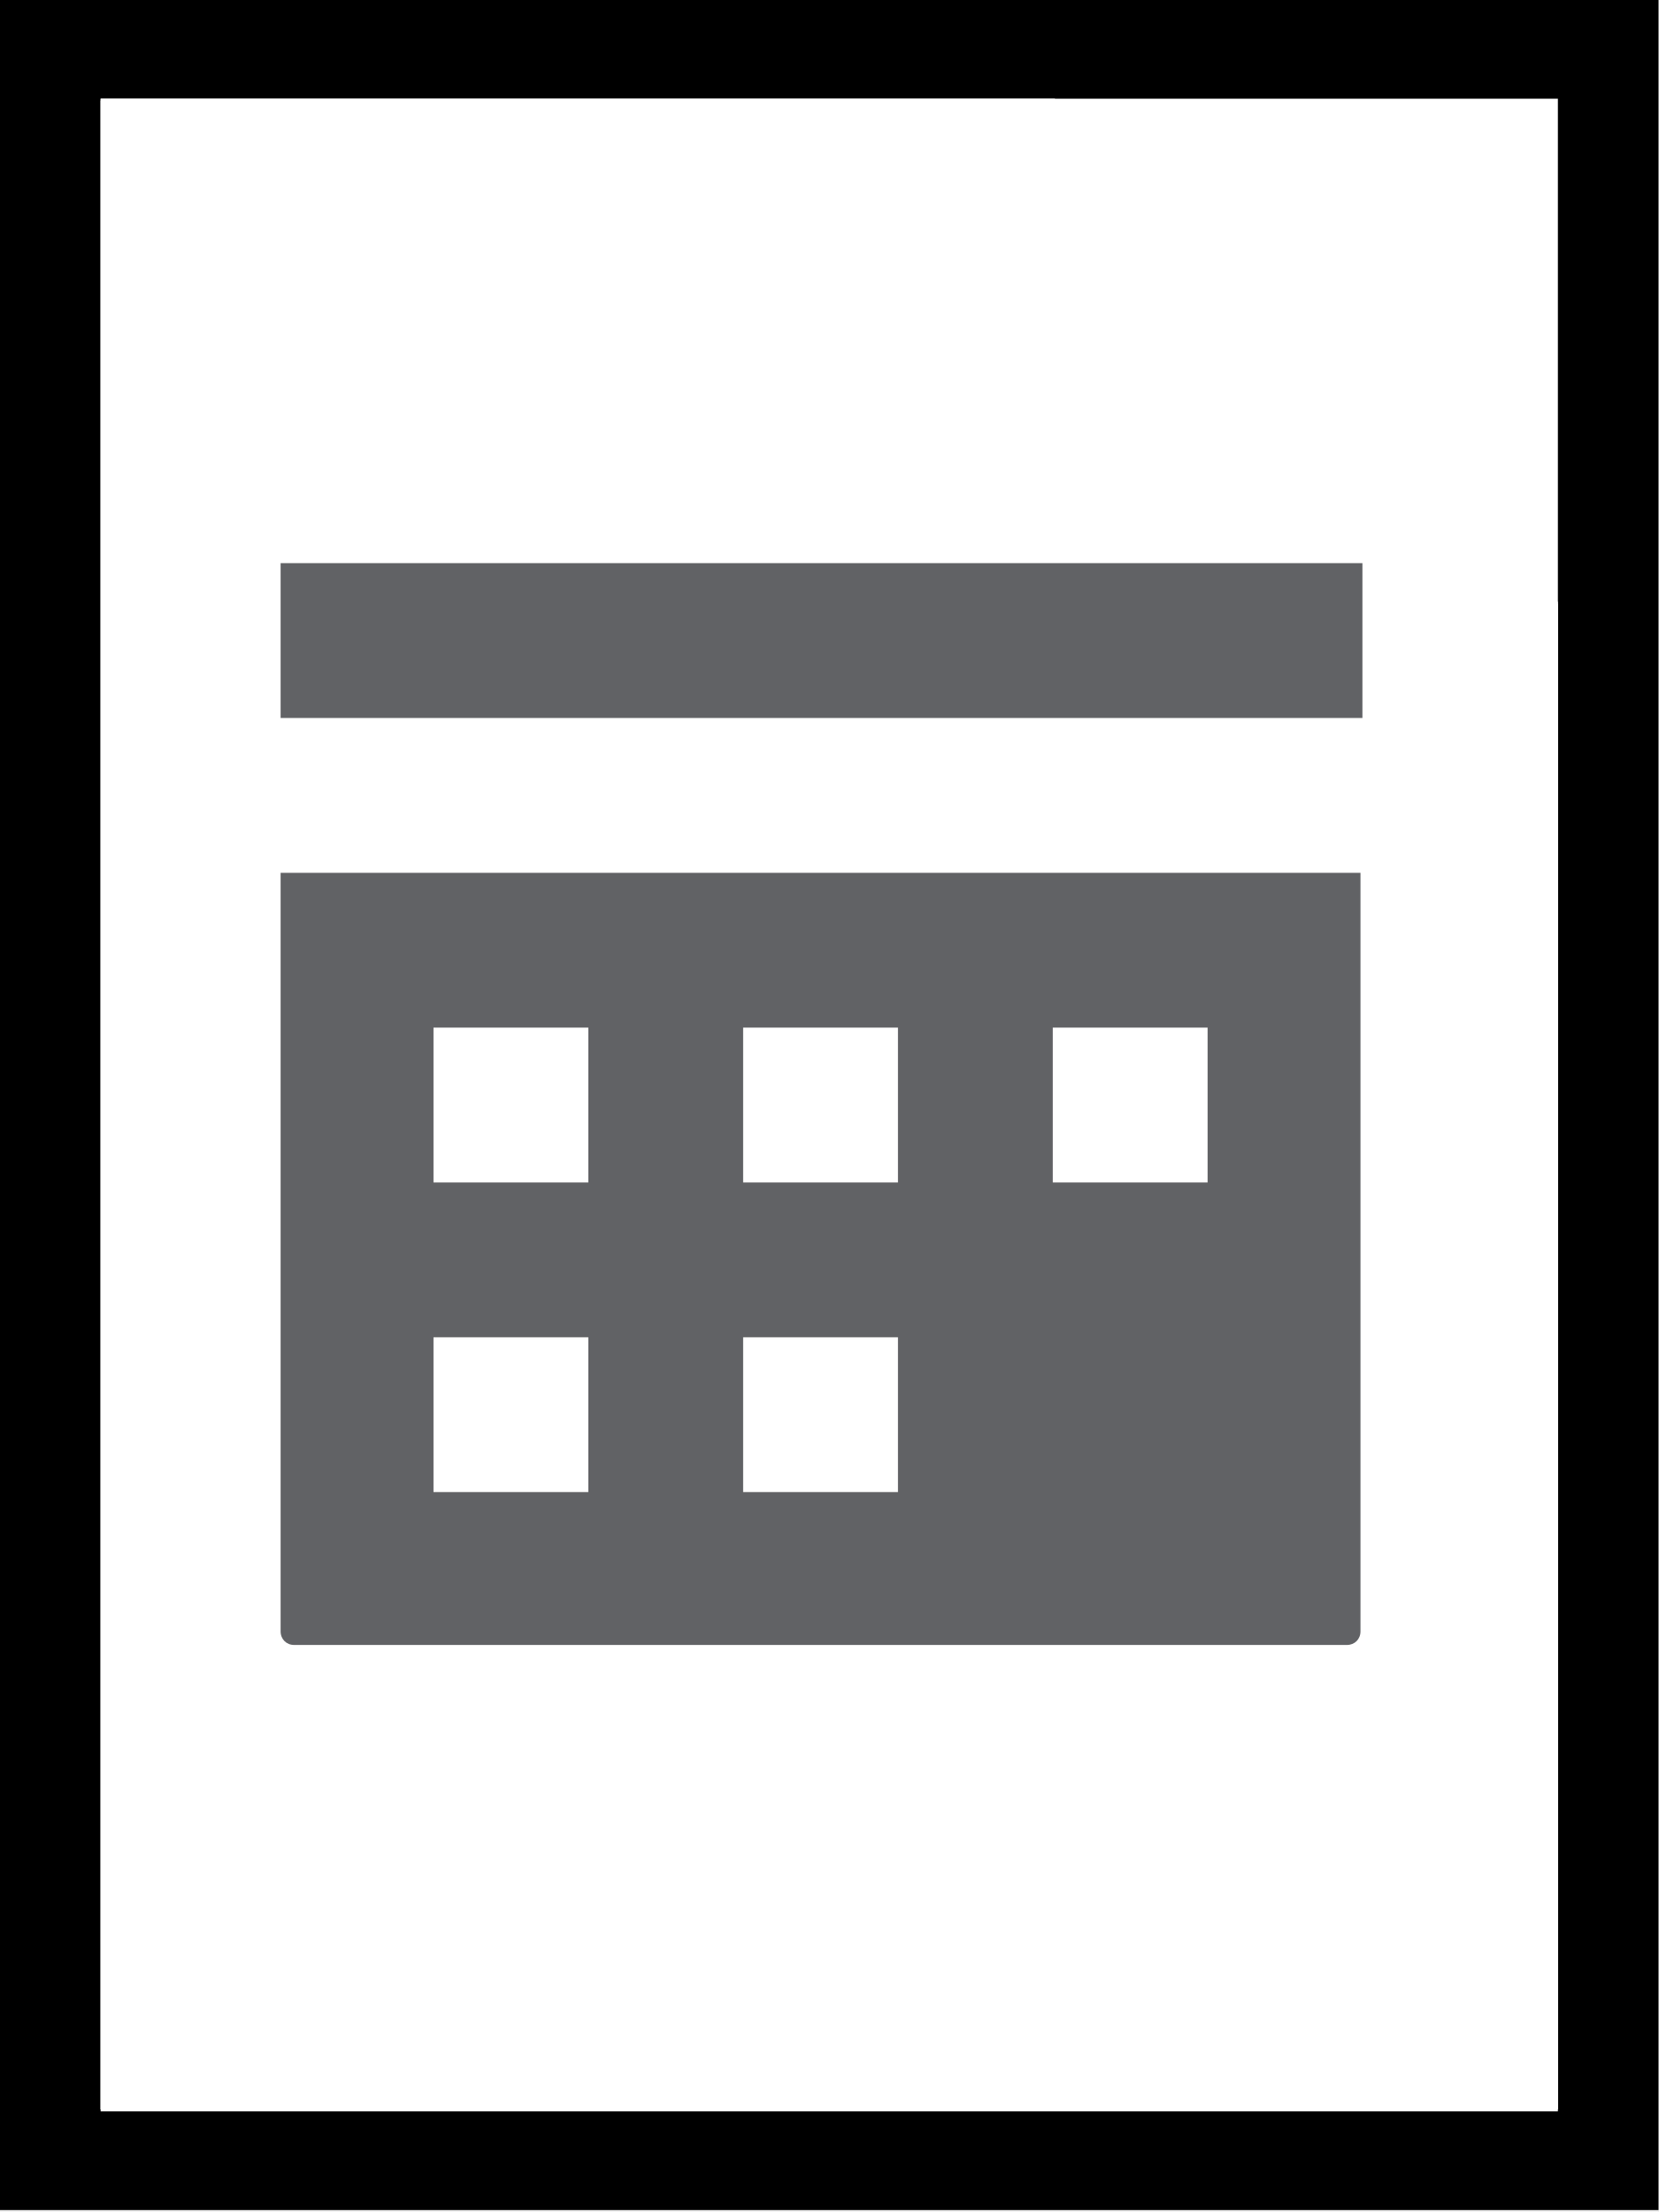
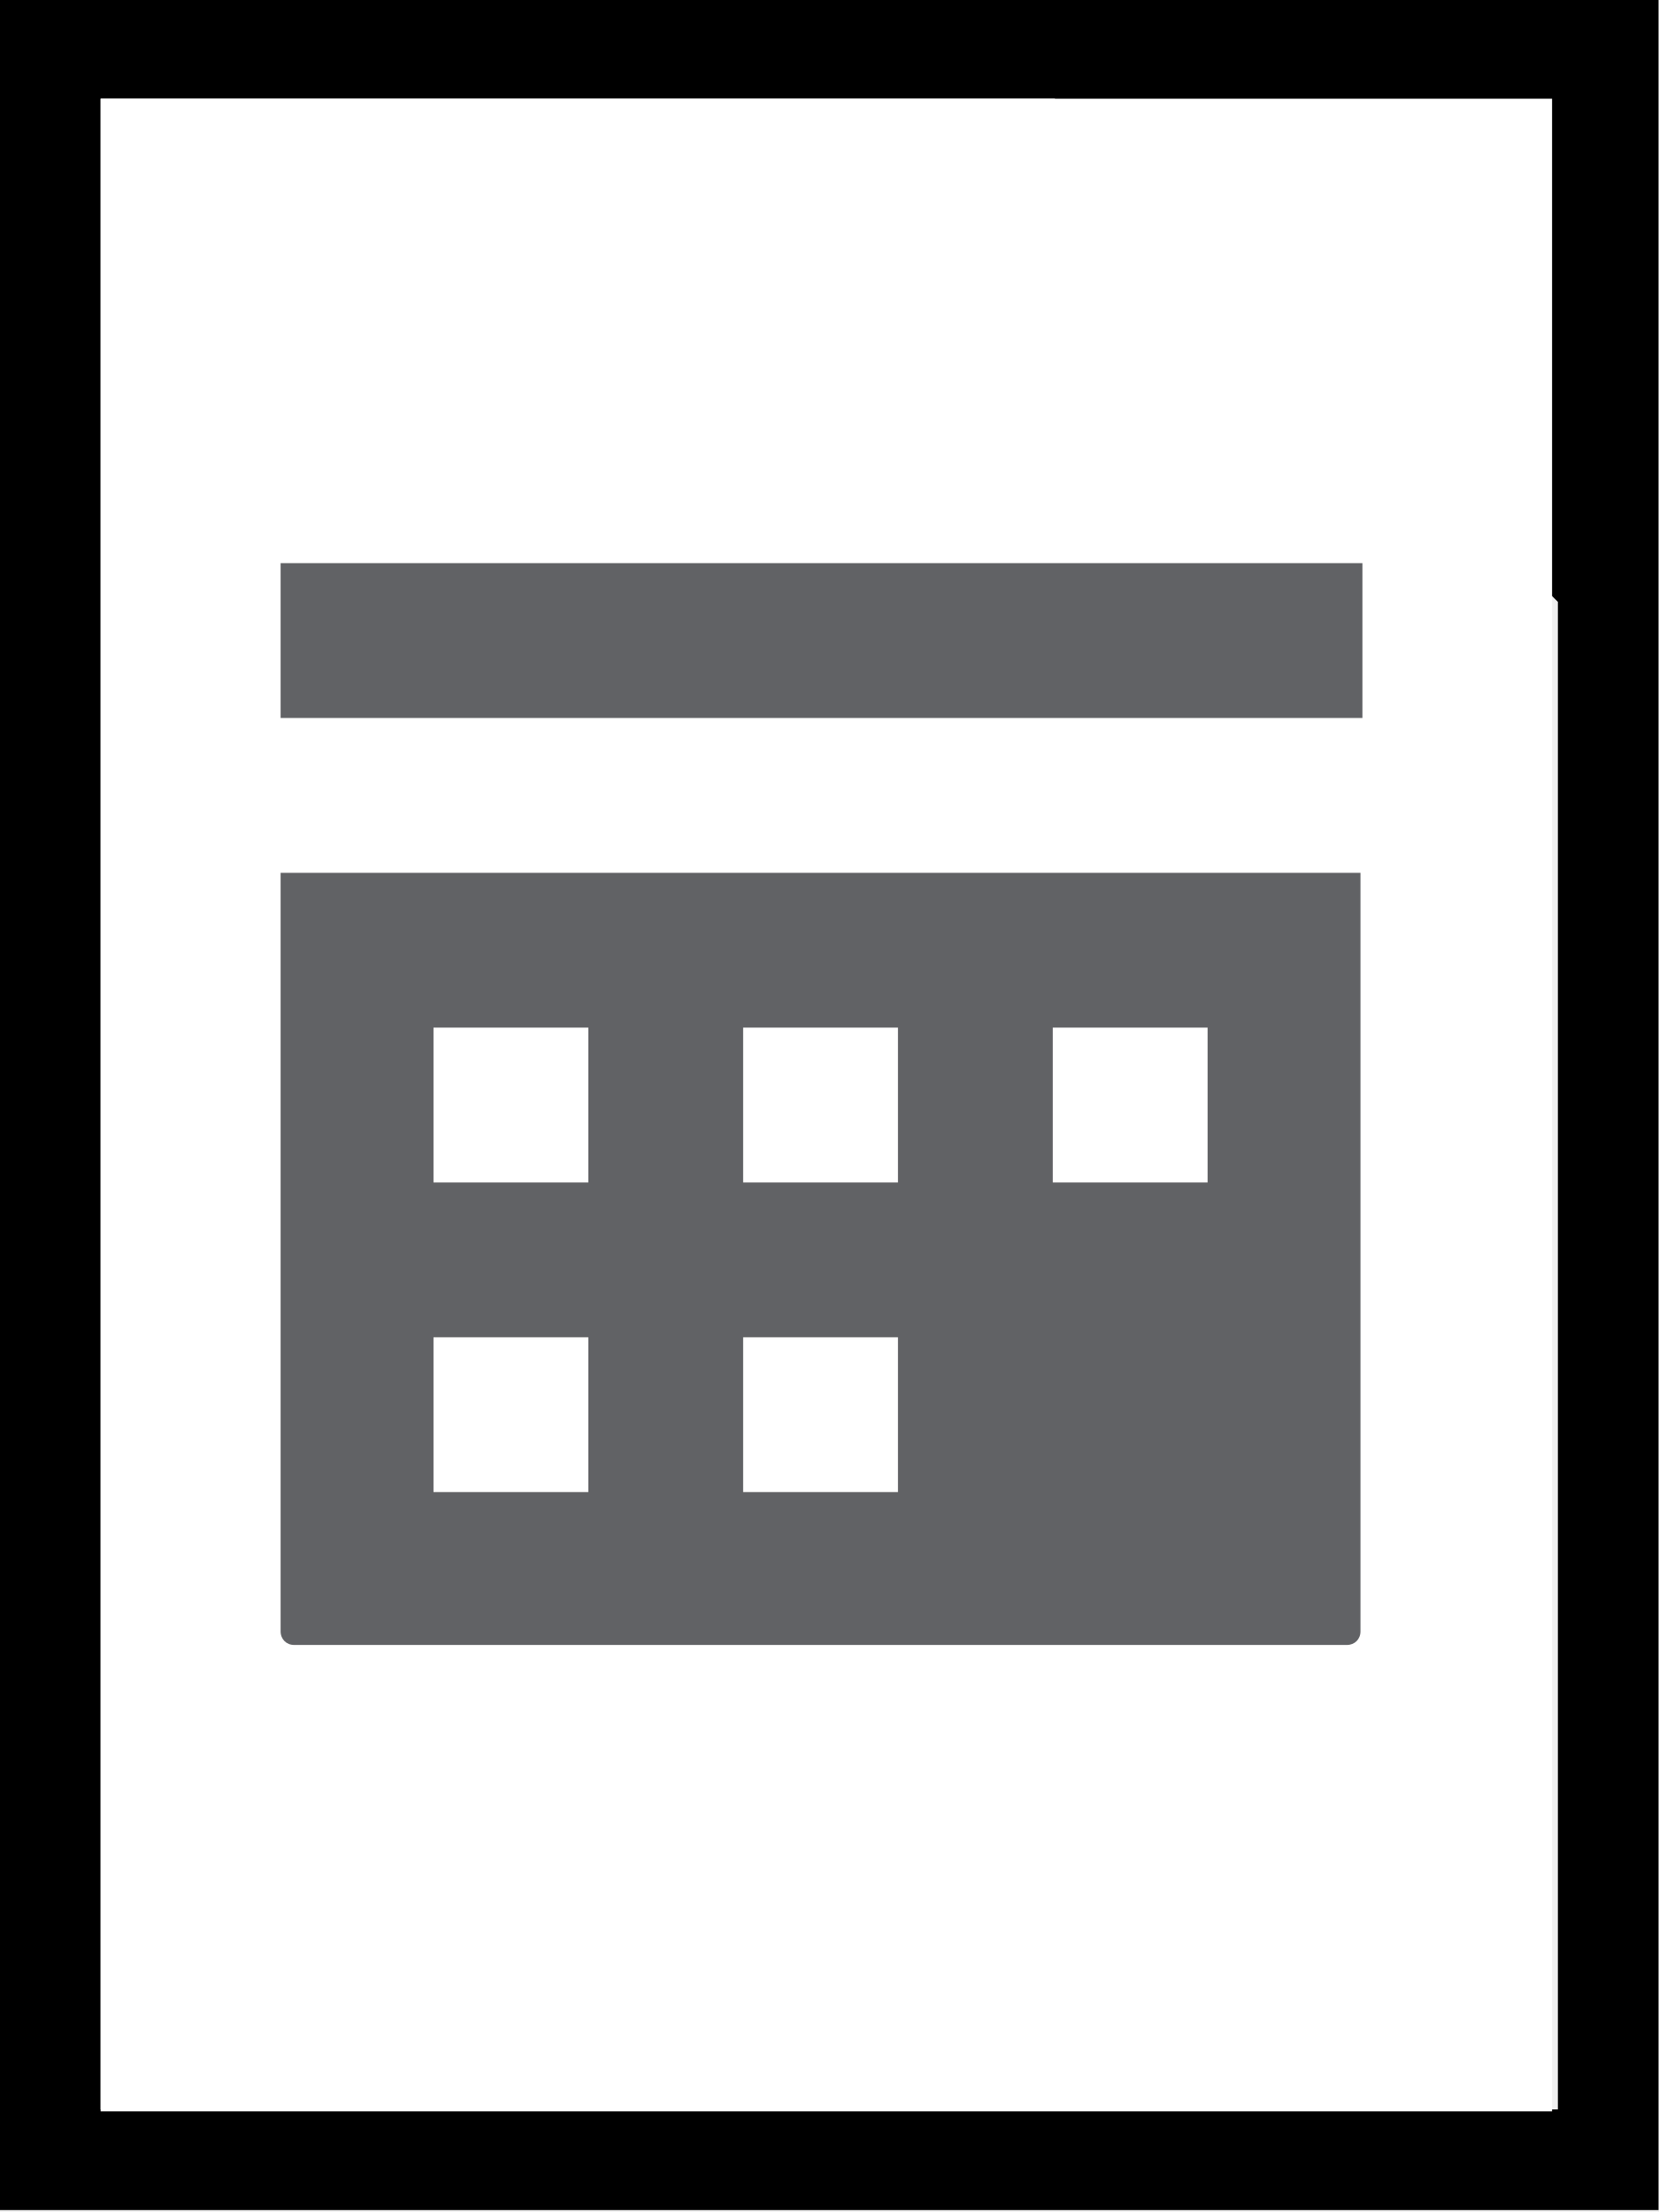
<svg xmlns="http://www.w3.org/2000/svg" version="1.1" id="Layer_1" x="0px" y="0px" viewBox="0 0 85.7 114.3" style="enable-background:new 0 0 85.7 114.3;" xml:space="preserve">
  <style type="text/css">
	.st0{fill:#FFFFFF;}
- 	.st1{display:none;}
- 	.st2{display:inline;}
- 	.st3{fill:#FF0000;}
	.st4{fill:#616265;}
- 	.st5{fill:#00A651;}
- 	.st6{fill:#D0D0D0;}
- 	.st7{display:inline;fill:none;}
- 	.st8{font-family:'MyriadWebPro-Bold';}
- 	.st9{font-size:29.023px;}
- 	.st10{display:inline;fill:#00A651;}
- 	.st11{display:inline;fill:#FFFFFF;}
</style>
  <g>
    <g>
      <path d="M85.7-0.1H0v5.2V109v5.2h85.7V-0.1z M80.5,109H5.2V5.1h49.3l26,26V109z" />
-       <rect x="5.2" y="5.1" class="st0" width="75.3" height="103.9" />
-     </g>
-   </g>
-   <g id="Layer_10">
-     <polygon class="st0" points="80.5,31.2 54.5,31.2 54.5,5.2 5.2,5.2 5.2,109.1 80.5,109.1  " />
-   </g>
-   <g id="Layer_7" class="st1">
-     <g class="st2">
-       <polygon class="st3" points="48.4,57.5 44.4,53.5 38.4,59.5 32.3,53.5 28.3,57.5 34.3,63.6 28.3,69.6 32.3,73.7 38.4,67.6     44.4,73.7 48.4,69.6 42.4,63.6   " />
-       <path class="st4" d="M38.4,39.7c-13.2,0-23.8,10.7-23.8,23.8s10.7,23.8,23.8,23.8c4,0,8-1,11.3-2.8c0.3,0.3,0.6,0.6,0.9,0.9    l6.8,6.8c2.5,2.9,6.9,3.1,9.8,0.6s3.1-6.9,0.6-9.8c-0.2-0.2-0.4-0.4-0.6-0.6l-6.8-6.8c-0.3-0.3-0.7-0.6-1.1-0.9    c1.8-3.3,3-7.2,3-11.3C62.3,50.3,51.6,39.6,38.4,39.7L38.4,39.7z M38.4,46.5c9.5,0,17,7.6,17,17c0,4.5-1.6,8.7-4.5,11.7    c-0.1,0.1-0.1,0.1-0.2,0.2c-0.3,0.3-0.6,0.6-0.9,0.9c-3,2.7-7.1,4.3-11.5,4.3c-9.5,0-17-7.6-17-17S28.9,46.6,38.4,46.5L38.4,46.5z    " />
-     </g>
-   </g>
-   <g id="Layer_6" class="st1">
-     <g class="st2">
-       <path class="st5" d="M24.8,68.1c0-9.8,7.9-17.8,17.7-17.8v-7.7c-14,0.1-25.4,11.5-25.4,25.6s11.4,25.5,25.4,25.6v-7.7    C32.7,85.8,24.8,77.9,24.8,68.1z" />
-       <path class="st6" d="M42.6,42.5L42.6,42.5l-0.1,7.7h0.1c9.8,0,17.9,8,17.9,17.9S52.5,86,42.6,86h-0.1v7.7h0.1    c14.1,0,25.6-11.5,25.6-25.6S56.7,42.5,42.6,42.5z" />
-     </g>
-   </g>
-   <g id="Layer_5" class="st1">
-     <g class="st2">
-       <path class="st4" d="M61.7,45.4c0.6,13.3-0.8,10.7-11.9,20.5c-3.9,3.5-3.3,1.6-3.3,5.7c0,0.6,12.9,10.1,14.4,13.1    c1.2,2.3,1,8.8,0.8,10.7c3.1,0,2.7,0.2,2.7,4.1c0,0.8-0.6,1.4-1.4,1.4H22.5c-1.4,0-3.7-5.5,1.4-5.5c-0.2-1.8-0.4-8.4,0.6-10.7    c1.4-3.1,14.4-12.5,14.4-13.1c0-4.1,0.8-2.3-3.1-5.7c-11.3-9.8-12.7-7.2-12.1-20.5c-3.1,0-2.7-0.4-2.7-4.3c0-0.8,0.6-1.4,1.4-1.4    h40.4C64.3,39.7,66.6,45.4,61.7,45.4z M26.6,95.5h3.1l11.9-12.7c0.6-0.8,1.6-0.8,2.5,0l11.7,12.7h3.1c0.2-0.4,0.4-7.8-0.4-9.4    c-1.2-2.9-14.6-11.7-14.6-14.4c0-3.7-0.6-3.5,4.1-7.8c12.2-11.1,11-6.2,11-18.3v-0.2H26.6l0.2,7.6c1,5.7,14.8,11.9,14.8,15.6    c0,3.9,0.8,3.7-3.9,7.8c-12.5,11.1-11.1,6.4-11.1,18.5C26.6,95.1,26.6,95.3,26.6,95.5z" />
-       <path class="st4" d="M43.2,64.9l4.9-5.3H37.3l4.9,5.3C42.6,65.1,43,65.1,43.2,64.9z" />
+       <rect x="5.2" y="5.1" class="st0" width="75" height="104" />
    </g>
  </g>
  <g id="Layer_4">
    <path class="st4" d="M14.5,29.1v8h55.9v-8H14.5z M14.5,45.1v39.2c0,0.4,0.3,0.7,0.7,0.7h54.4c0.4,0,0.7-0.3,0.7-0.7V45.1H14.5   L14.5,45.1z M22.4,53.1h8v8h-8V53.1z M38.4,53.1h8v8h-8V53.1z M54.4,53.1h8v8h-8V53.1z M22.4,69.1h8v8h-8V69.1z M38.4,69.1h8v8h-8   V69.1z" />
  </g>
-   <g id="Layer_8" class="st1">
-     <rect x="4.9" y="56.2" class="st7" width="75.6" height="32.7" />
-     <text transform="matrix(1 0 0 1 17.6186 76.9069)" class="st2 st8 st9">N/A</text>
-   </g>
-   <g id="Layer_9" class="st1">
-     <polygon class="st10" points="85.2,114.3 -0.5,114.3 -0.5,0 51.1,0 85.2,30.9  " />
-     <path class="st11" d="M56.5,49.5l-3.9,4.1L36.8,69.4L32.2,65l-4.1-4.1l-8,8l4.1,4.1l8.5,8.5l3.9,4.1l4.1-4.1l19.9-19.9l4.1-4.1   L56.5,49.5z" />
-   </g>
-   <g class="st1">
-     <g class="st2">
-       <g>
-         <path class="st4" d="M27.7,58.8l16.9-16.9c1.1-1.1,1.1-2.9,0-4s-2.9-1.1-4,0L23.7,54.8c-1.1,1.1-1.1,2.9,0,4     C24.8,59.9,26.6,59.9,27.7,58.8z" />
-         <path class="st4" d="M70.4,63.8c-1.1-1.1-2.9-1.1-4,0L49.5,80.7c-1.1,1.1-1.1,2.9,0,4s2.9,1.1,4,0l16.9-16.9     C71.5,66.7,71.5,64.9,70.4,63.8z" />
-         <path class="st4" d="M63.4,62.8l-7-7l1-1c1.1-1.1,1.1-2.9,0-4l-1-1c-1.1-1.1-2.9-1.1-4,0l-1,1l-6-6l-14.8,15l6,6L13.8,88.6     c-1.1,1.1-1.1,2.9,0,4l1,1c1.1,1.1,2.9,1.1,4,0l22.8-22.8l7,7L63.4,62.8z" />
-       </g>
-       <path class="st4" d="M68.4,98.9H67v-1.4c0-1.5-1.3-2.8-2.8-2.8H34.7c-1.5,0-2.8,1.3-2.8,2.8v1.4h-1.4c-1.5,0-2.8,0.9-2.8,2.1    s1.3,2.1,2.8,2.1h4.2h29.5h4.2c1.5,0,2.8-0.9,2.8-2.1S69.9,98.9,68.4,98.9z" />
-     </g>
-   </g>
</svg>
